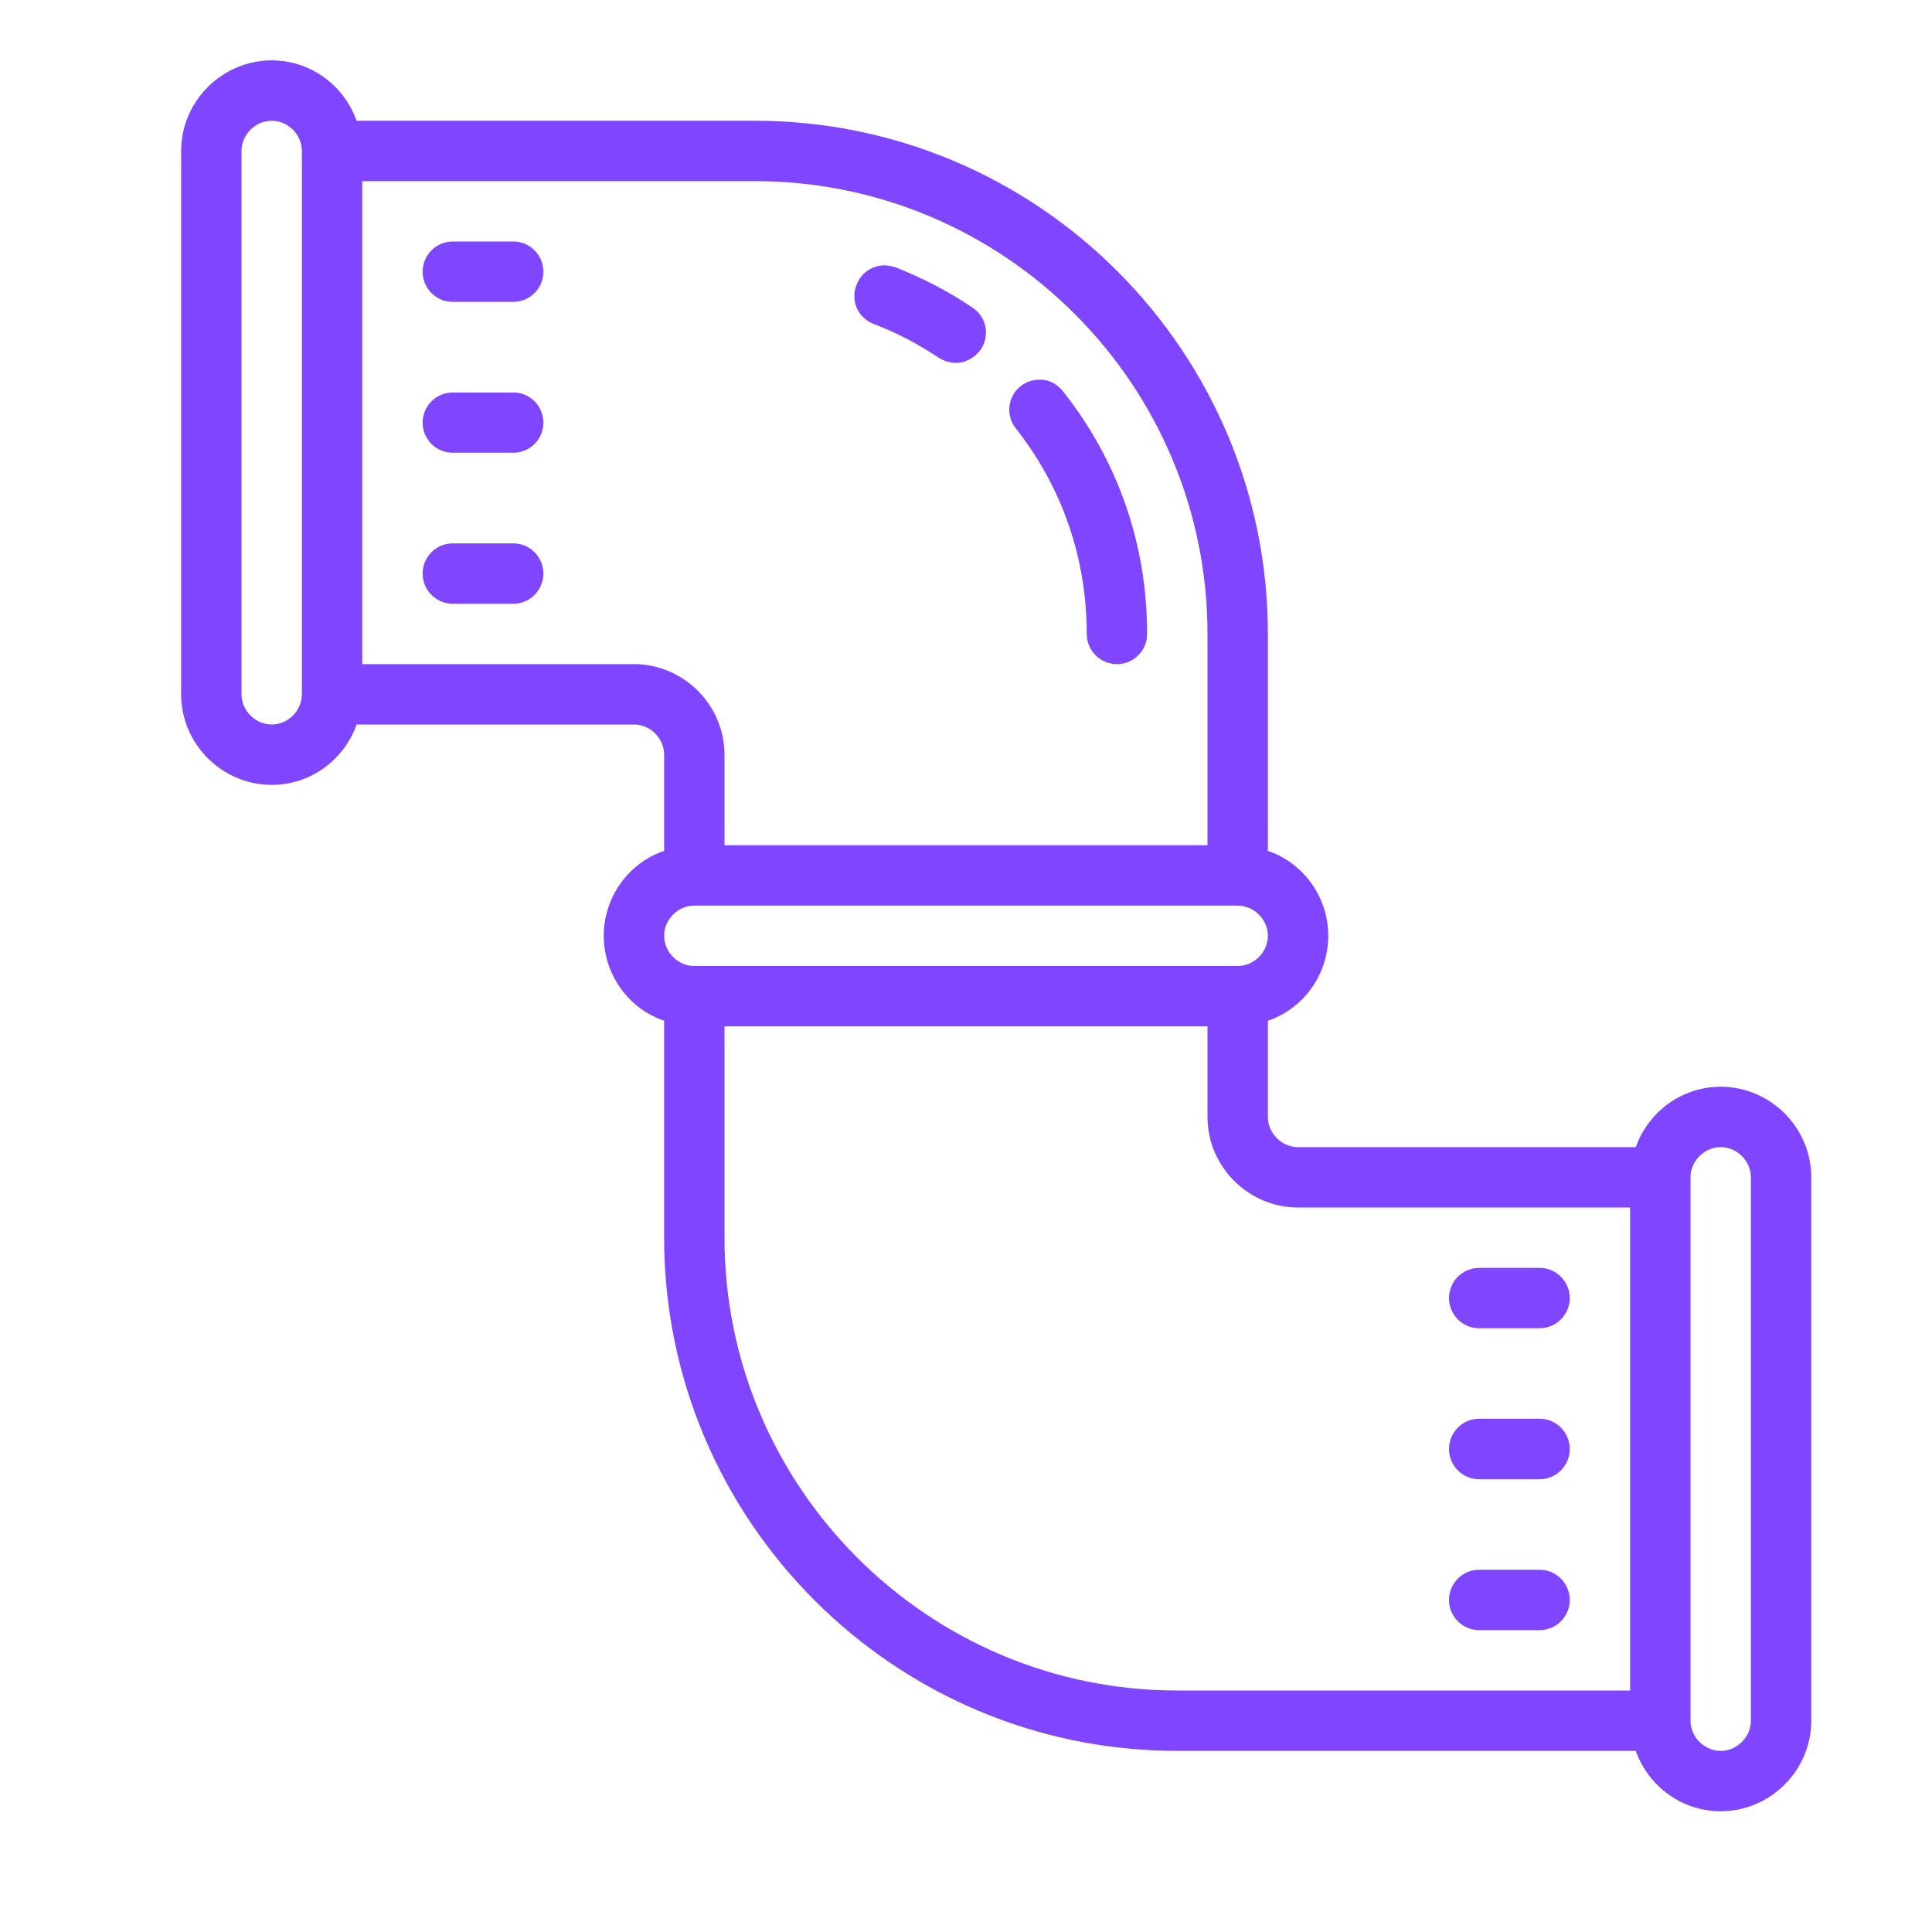
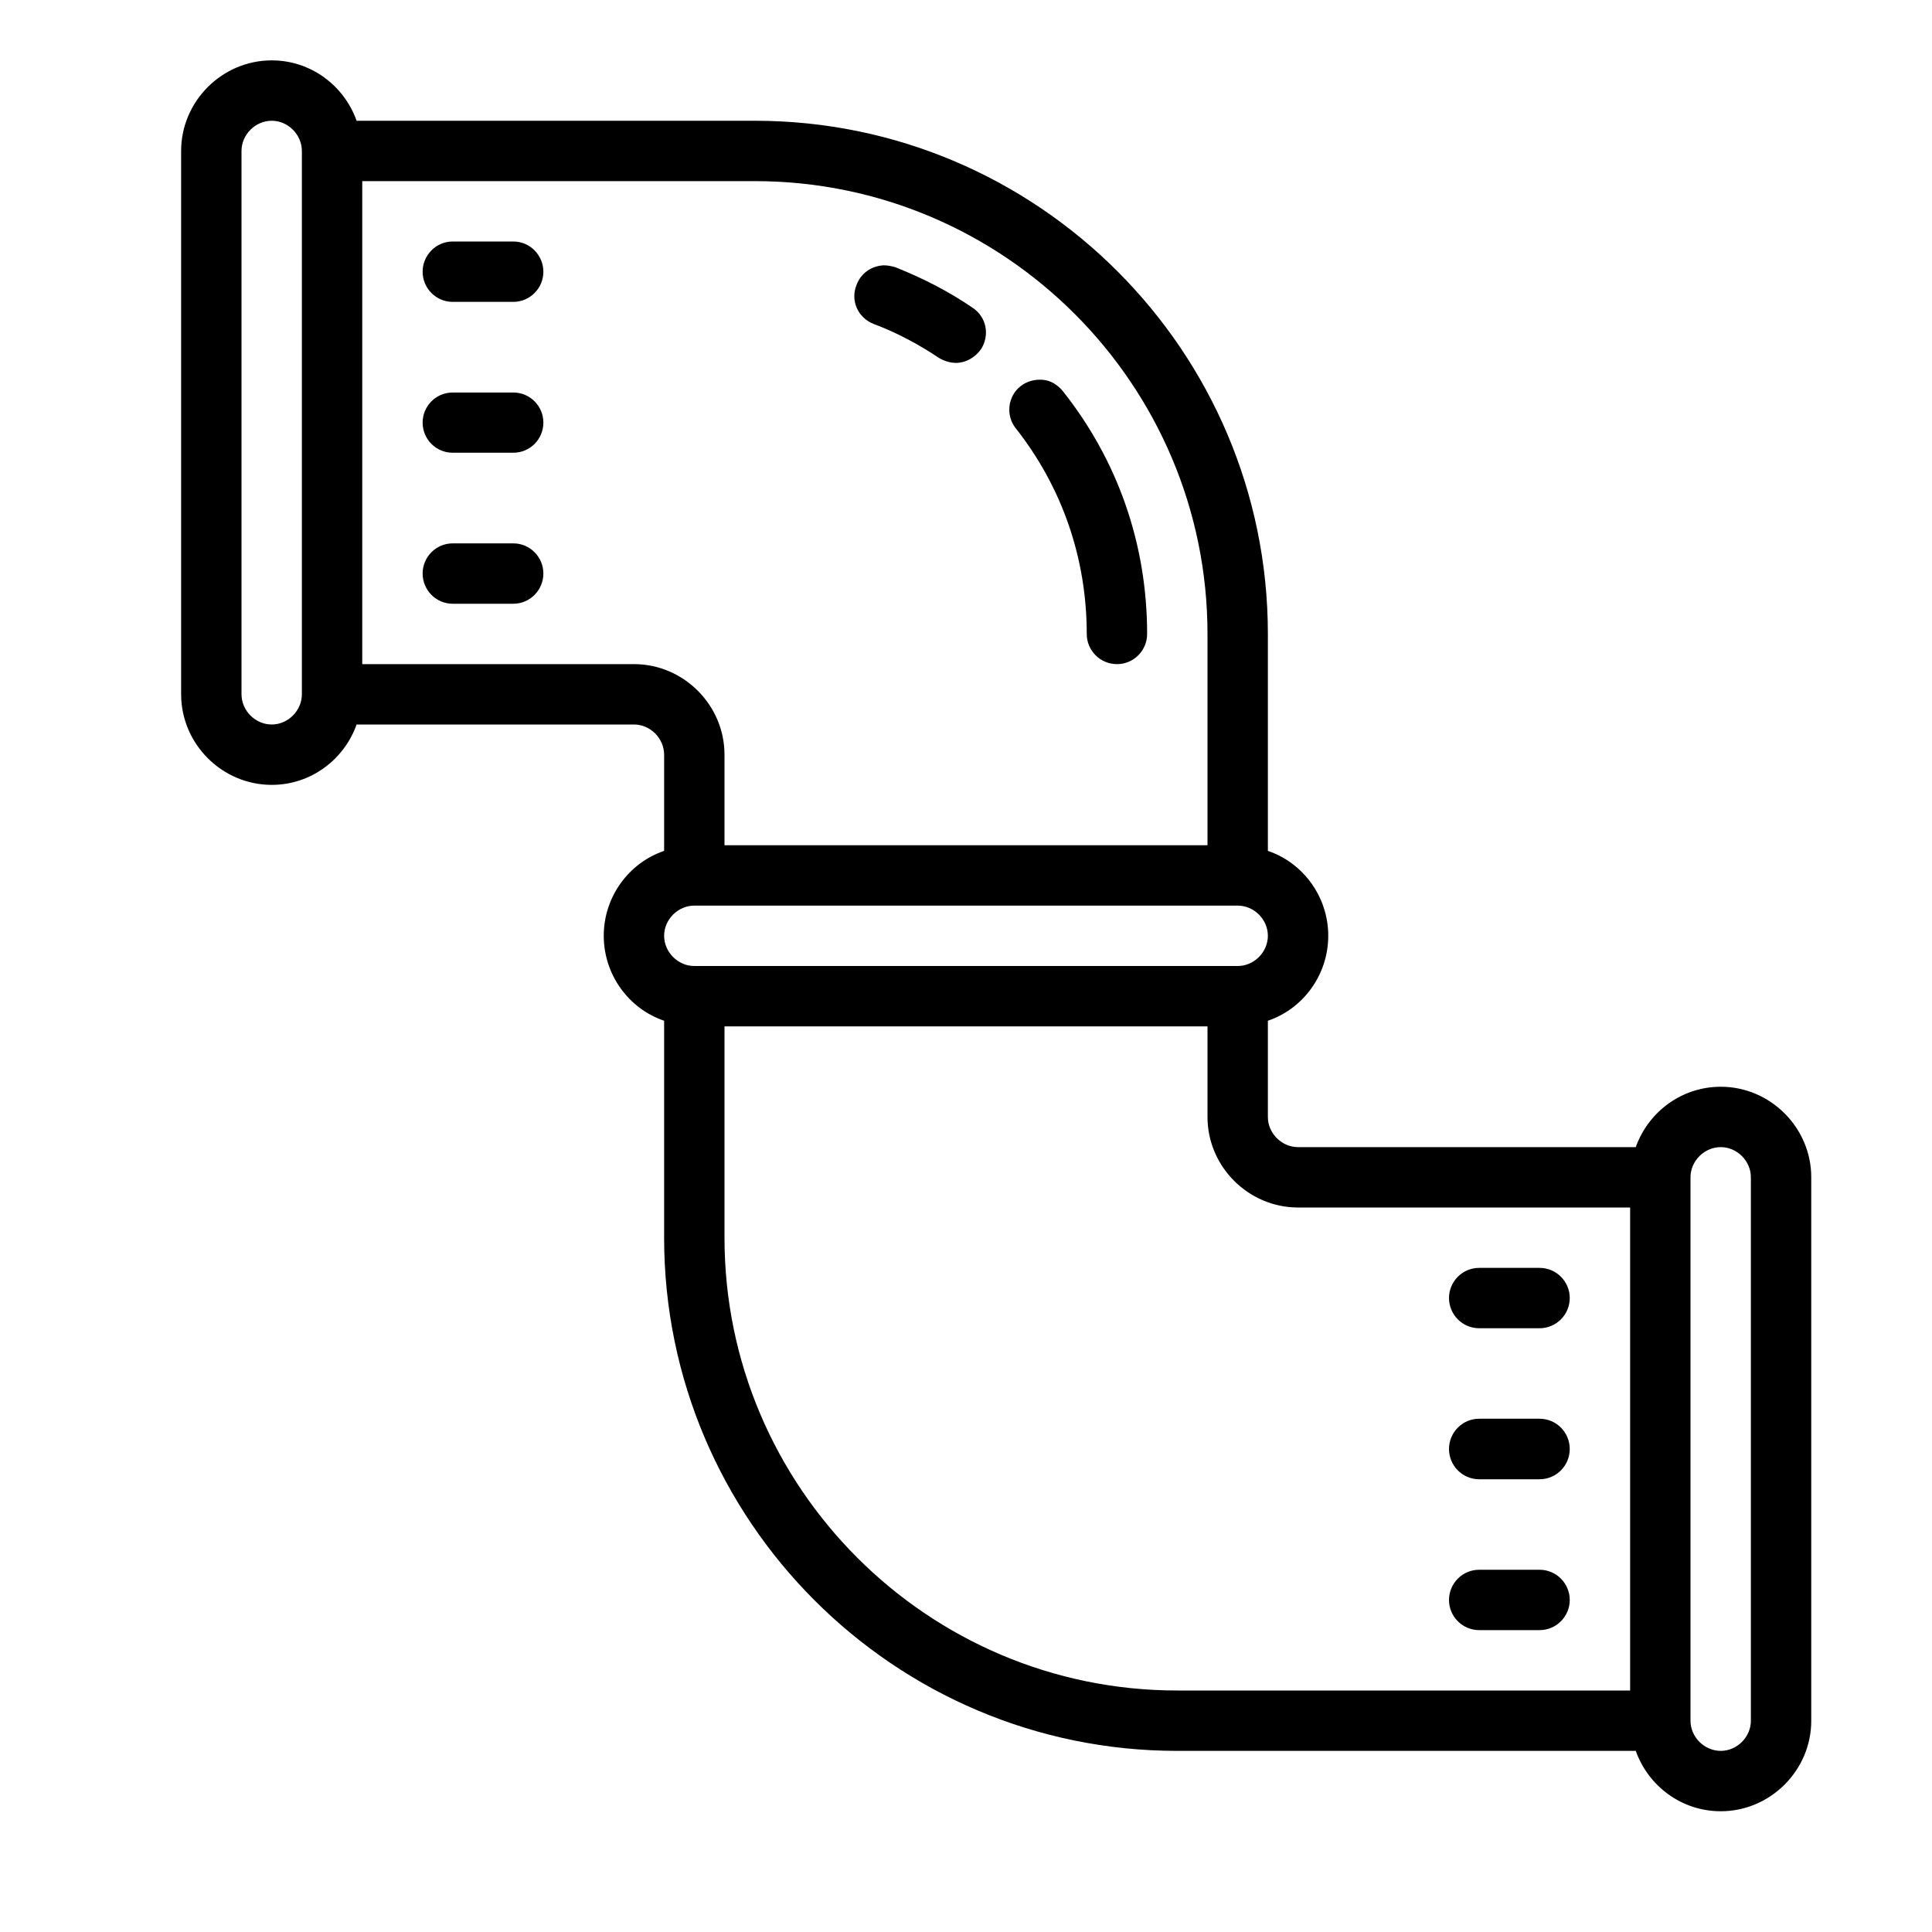
<svg xmlns="http://www.w3.org/2000/svg" width="12pt" height="12pt" viewBox="0 0 12 12" version="1.1">
  <g id="surface9594">
-     <path style=" stroke:none;fill-rule:nonzero;fill-opacity:1;" d="M 1.688 0.375 C 1.379 0.375 1.125 0.629 1.125 0.938 L 1.125 4.312 C 1.125 4.621 1.379 4.875 1.688 4.875 C 1.93 4.875 2.137 4.719 2.215 4.5 L 3.938 4.5 C 4.039 4.5 4.125 4.586 4.125 4.688 L 4.125 5.285 C 3.906 5.359 3.75 5.57 3.75 5.812 C 3.75 6.055 3.906 6.266 4.125 6.34 L 4.125 7.688 C 4.125 9.445 5.555 10.875 7.312 10.875 L 10.16 10.875 C 10.238 11.094 10.445 11.25 10.688 11.25 C 10.996 11.25 11.25 10.996 11.25 10.688 L 11.25 7.312 C 11.25 7.004 10.996 6.75 10.688 6.75 C 10.445 6.75 10.238 6.906 10.16 7.125 L 8.062 7.125 C 7.961 7.125 7.875 7.039 7.875 6.938 L 7.875 6.34 C 8.094 6.266 8.25 6.055 8.25 5.812 C 8.25 5.57 8.094 5.359 7.875 5.285 L 7.875 3.938 C 7.875 2.18 6.445 0.75 4.688 0.75 L 2.215 0.75 C 2.137 0.531 1.93 0.375 1.688 0.375 Z M 1.688 0.75 C 1.789 0.75 1.875 0.836 1.875 0.938 L 1.875 4.312 C 1.875 4.414 1.789 4.5 1.688 4.5 C 1.586 4.5 1.5 4.414 1.5 4.312 L 1.5 0.938 C 1.5 0.836 1.586 0.75 1.688 0.75 Z M 2.25 1.125 L 4.688 1.125 C 6.238 1.125 7.5 2.387 7.5 3.938 L 7.5 5.25 L 4.5 5.25 L 4.5 4.688 C 4.5 4.379 4.246 4.125 3.938 4.125 L 2.25 4.125 Z M 2.812 1.5 C 2.707 1.5 2.625 1.586 2.625 1.688 C 2.625 1.789 2.707 1.875 2.812 1.875 L 3.188 1.875 C 3.293 1.875 3.375 1.789 3.375 1.688 C 3.375 1.586 3.293 1.5 3.188 1.5 Z M 5.488 1.648 C 5.414 1.652 5.348 1.695 5.32 1.77 C 5.281 1.867 5.328 1.973 5.426 2.012 C 5.57 2.066 5.703 2.137 5.832 2.223 C 5.863 2.242 5.902 2.254 5.938 2.254 C 5.996 2.254 6.055 2.223 6.094 2.168 C 6.148 2.082 6.129 1.969 6.039 1.91 C 5.891 1.809 5.73 1.727 5.562 1.66 C 5.535 1.652 5.512 1.648 5.488 1.648 Z M 6.477 2.359 C 6.43 2.355 6.379 2.367 6.34 2.398 C 6.258 2.461 6.246 2.582 6.309 2.66 C 6.598 3.027 6.75 3.469 6.75 3.938 C 6.75 4.039 6.832 4.125 6.938 4.125 C 7.043 4.125 7.125 4.039 7.125 3.938 C 7.125 3.383 6.945 2.863 6.602 2.43 C 6.57 2.391 6.527 2.363 6.477 2.359 Z M 2.812 2.438 C 2.707 2.438 2.625 2.523 2.625 2.625 C 2.625 2.727 2.707 2.812 2.812 2.812 L 3.188 2.812 C 3.293 2.812 3.375 2.727 3.375 2.625 C 3.375 2.523 3.293 2.438 3.188 2.438 Z M 2.812 3.375 C 2.707 3.375 2.625 3.461 2.625 3.562 C 2.625 3.664 2.707 3.75 2.812 3.75 L 3.188 3.75 C 3.293 3.75 3.375 3.664 3.375 3.562 C 3.375 3.461 3.293 3.375 3.188 3.375 Z M 4.312 5.625 L 7.688 5.625 C 7.789 5.625 7.875 5.711 7.875 5.812 C 7.875 5.914 7.789 6 7.688 6 L 4.312 6 C 4.211 6 4.125 5.914 4.125 5.812 C 4.125 5.711 4.211 5.625 4.312 5.625 Z M 4.5 6.375 L 7.5 6.375 L 7.5 6.938 C 7.5 7.246 7.754 7.5 8.062 7.5 L 10.125 7.5 L 10.125 10.5 L 7.312 10.5 C 5.762 10.5 4.5 9.238 4.5 7.688 Z M 10.688 7.125 C 10.789 7.125 10.875 7.211 10.875 7.312 L 10.875 10.688 C 10.875 10.789 10.789 10.875 10.688 10.875 C 10.586 10.875 10.5 10.789 10.5 10.688 L 10.5 7.312 C 10.5 7.211 10.586 7.125 10.688 7.125 Z M 9.188 7.875 C 9.082 7.875 9 7.961 9 8.062 C 9 8.164 9.082 8.25 9.188 8.25 L 9.562 8.25 C 9.668 8.25 9.75 8.164 9.75 8.062 C 9.75 7.961 9.668 7.875 9.562 7.875 Z M 9.188 8.812 C 9.082 8.812 9 8.898 9 9 C 9 9.102 9.082 9.188 9.188 9.188 L 9.562 9.188 C 9.668 9.188 9.75 9.102 9.75 9 C 9.75 8.898 9.668 8.812 9.562 8.812 Z M 9.188 9.75 C 9.082 9.75 9 9.836 9 9.938 C 9 10.039 9.082 10.125 9.188 10.125 L 9.562 10.125 C 9.668 10.125 9.75 10.039 9.75 9.938 C 9.75 9.836 9.668 9.75 9.562 9.75 Z M 9.188 9.75 " fill="#8045ff" />
+     <path style=" stroke:none;fill-rule:nonzero;fill-opacity:1;" d="M 1.688 0.375 C 1.379 0.375 1.125 0.629 1.125 0.938 L 1.125 4.312 C 1.125 4.621 1.379 4.875 1.688 4.875 C 1.93 4.875 2.137 4.719 2.215 4.5 L 3.938 4.5 C 4.039 4.5 4.125 4.586 4.125 4.688 L 4.125 5.285 C 3.906 5.359 3.75 5.57 3.75 5.812 C 3.75 6.055 3.906 6.266 4.125 6.34 L 4.125 7.688 C 4.125 9.445 5.555 10.875 7.312 10.875 L 10.16 10.875 C 10.238 11.094 10.445 11.25 10.688 11.25 C 10.996 11.25 11.25 10.996 11.25 10.688 L 11.25 7.312 C 11.25 7.004 10.996 6.75 10.688 6.75 C 10.445 6.75 10.238 6.906 10.16 7.125 L 8.062 7.125 C 7.961 7.125 7.875 7.039 7.875 6.938 L 7.875 6.34 C 8.094 6.266 8.25 6.055 8.25 5.812 C 8.25 5.57 8.094 5.359 7.875 5.285 L 7.875 3.938 C 7.875 2.18 6.445 0.75 4.688 0.75 L 2.215 0.75 C 2.137 0.531 1.93 0.375 1.688 0.375 Z M 1.688 0.75 C 1.789 0.75 1.875 0.836 1.875 0.938 L 1.875 4.312 C 1.875 4.414 1.789 4.5 1.688 4.5 C 1.586 4.5 1.5 4.414 1.5 4.312 L 1.5 0.938 C 1.5 0.836 1.586 0.75 1.688 0.75 Z M 2.25 1.125 L 4.688 1.125 C 6.238 1.125 7.5 2.387 7.5 3.938 L 7.5 5.25 L 4.5 5.25 L 4.5 4.688 C 4.5 4.379 4.246 4.125 3.938 4.125 L 2.25 4.125 Z M 2.812 1.5 C 2.707 1.5 2.625 1.586 2.625 1.688 C 2.625 1.789 2.707 1.875 2.812 1.875 L 3.188 1.875 C 3.293 1.875 3.375 1.789 3.375 1.688 C 3.375 1.586 3.293 1.5 3.188 1.5 Z M 5.488 1.648 C 5.414 1.652 5.348 1.695 5.32 1.77 C 5.281 1.867 5.328 1.973 5.426 2.012 C 5.57 2.066 5.703 2.137 5.832 2.223 C 5.863 2.242 5.902 2.254 5.938 2.254 C 5.996 2.254 6.055 2.223 6.094 2.168 C 6.148 2.082 6.129 1.969 6.039 1.91 C 5.891 1.809 5.73 1.727 5.562 1.66 C 5.535 1.652 5.512 1.648 5.488 1.648 Z M 6.477 2.359 C 6.43 2.355 6.379 2.367 6.34 2.398 C 6.258 2.461 6.246 2.582 6.309 2.66 C 6.598 3.027 6.75 3.469 6.75 3.938 C 6.75 4.039 6.832 4.125 6.938 4.125 C 7.043 4.125 7.125 4.039 7.125 3.938 C 7.125 3.383 6.945 2.863 6.602 2.43 C 6.57 2.391 6.527 2.363 6.477 2.359 Z M 2.812 2.438 C 2.707 2.438 2.625 2.523 2.625 2.625 C 2.625 2.727 2.707 2.812 2.812 2.812 L 3.188 2.812 C 3.293 2.812 3.375 2.727 3.375 2.625 C 3.375 2.523 3.293 2.438 3.188 2.438 Z M 2.812 3.375 C 2.707 3.375 2.625 3.461 2.625 3.562 C 2.625 3.664 2.707 3.75 2.812 3.75 L 3.188 3.75 C 3.293 3.75 3.375 3.664 3.375 3.562 C 3.375 3.461 3.293 3.375 3.188 3.375 Z M 4.312 5.625 L 7.688 5.625 C 7.789 5.625 7.875 5.711 7.875 5.812 C 7.875 5.914 7.789 6 7.688 6 L 4.312 6 C 4.211 6 4.125 5.914 4.125 5.812 C 4.125 5.711 4.211 5.625 4.312 5.625 Z M 4.5 6.375 L 7.5 6.375 L 7.5 6.938 C 7.5 7.246 7.754 7.5 8.062 7.5 L 10.125 7.5 L 10.125 10.5 L 7.312 10.5 C 5.762 10.5 4.5 9.238 4.5 7.688 Z M 10.688 7.125 C 10.789 7.125 10.875 7.211 10.875 7.312 L 10.875 10.688 C 10.875 10.789 10.789 10.875 10.688 10.875 C 10.586 10.875 10.5 10.789 10.5 10.688 L 10.5 7.312 C 10.5 7.211 10.586 7.125 10.688 7.125 Z M 9.188 7.875 C 9.082 7.875 9 7.961 9 8.062 C 9 8.164 9.082 8.25 9.188 8.25 L 9.562 8.25 C 9.668 8.25 9.75 8.164 9.75 8.062 C 9.75 7.961 9.668 7.875 9.562 7.875 Z M 9.188 8.812 C 9.082 8.812 9 8.898 9 9 C 9 9.102 9.082 9.188 9.188 9.188 L 9.562 9.188 C 9.668 9.188 9.75 9.102 9.75 9 C 9.75 8.898 9.668 8.812 9.562 8.812 Z M 9.188 9.75 C 9.082 9.75 9 9.836 9 9.938 C 9 10.039 9.082 10.125 9.188 10.125 L 9.562 10.125 C 9.668 10.125 9.75 10.039 9.75 9.938 C 9.75 9.836 9.668 9.75 9.562 9.75 Z M 9.188 9.75 " />
  </g>
</svg>
